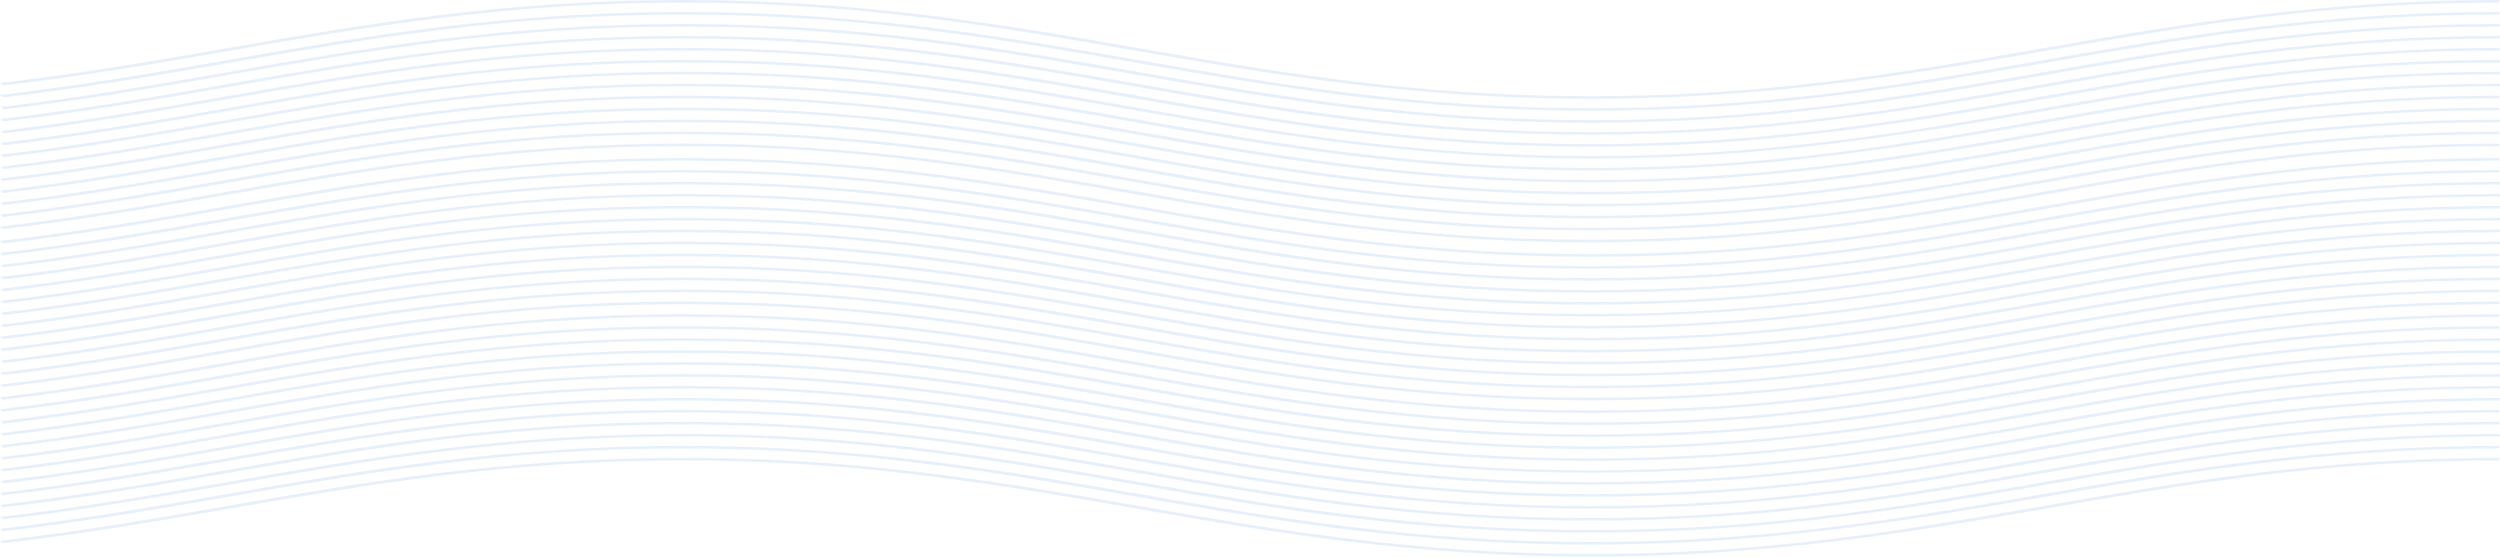
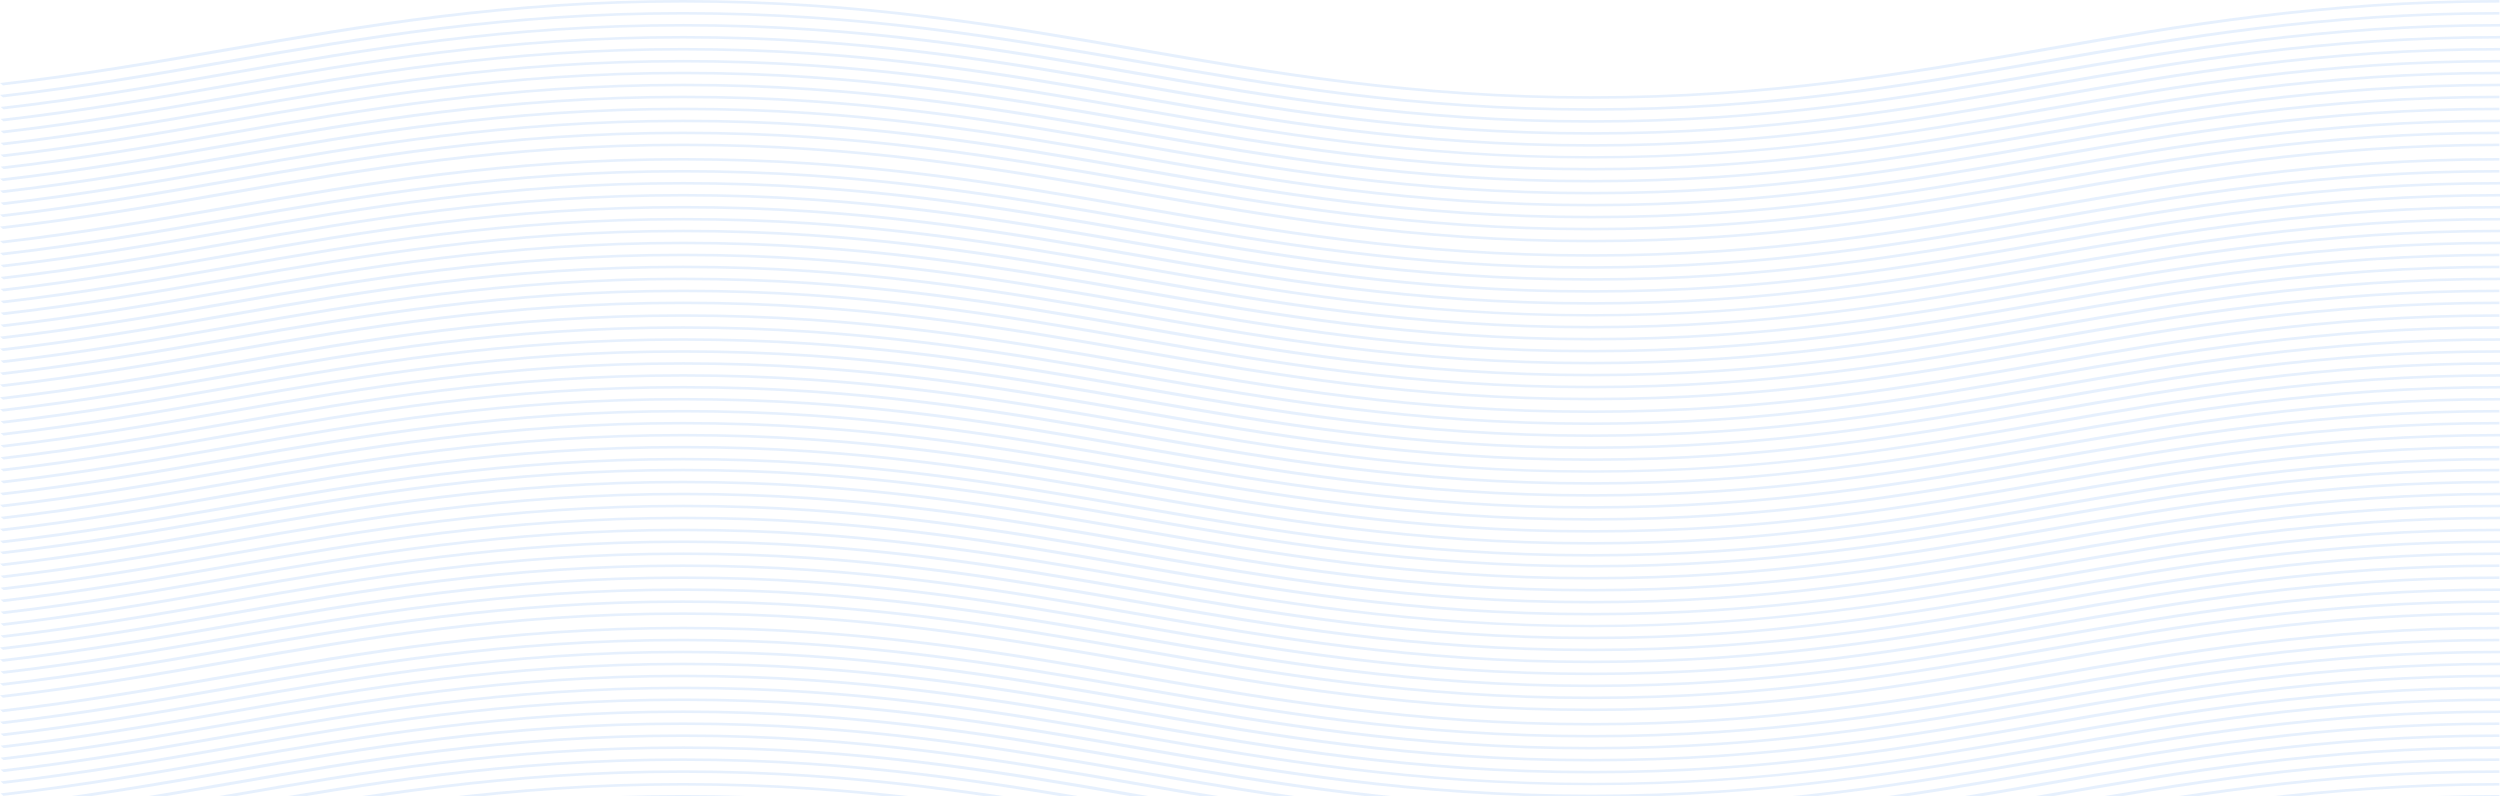
- <svg xmlns="http://www.w3.org/2000/svg" width="1440" height="321" viewBox="0 0 1440 321" fill="none">
+ <svg xmlns="http://www.w3.org/2000/svg" width="1440" height="458" viewBox="0 0 1440 458" fill="none">
+   <path d="M916.52 409.6C813.736 409.6 732.465 395.5 653.584 381.8C575.386 368.2 494.798 354.2 393.38 354.2C291.962 354.2 211.374 368.2 133.176 381.8C91.174 389.1 47.807 396.6 1.708 401.9L0.001 400.5C45.758 395.2 88.784 387.8 130.444 380.5C208.983 366.8 290.596 352.7 393.38 352.7C496.164 352.7 577.435 366.8 656.316 380.5C734.513 394.1 815.101 408.1 916.52 408.1C1017.94 408.1 1098.87 394.1 1176.72 380.5C1255.26 366.8 1336.88 352.7 1439.66 352.7V354.2C1338.24 354.2 1257.31 368.2 1179.46 381.8C1100.57 395.5 1019.3 409.6 916.52 409.6Z" fill="#2F80ED" fill-opacity="0.12" />
+   <path d="M916.52 402.7C813.736 402.7 732.465 388.6 653.584 374.9C575.386 361.3 494.798 347.3 393.38 347.3C291.962 347.3 211.374 361.3 133.176 374.9C91.174 382.2 47.807 389.7 1.708 395L0.001 393.6C45.758 388.3 88.784 380.9 130.444 373.6C208.983 359.9 290.596 345.8 393.38 345.8C496.164 345.8 577.435 359.9 656.316 373.6C734.513 387.2 815.101 401.2 916.52 401.2C1017.94 401.2 1098.87 387.2 1176.72 373.6C1255.26 359.9 1336.88 345.8 1439.66 345.8V347.3C1338.24 347.3 1257.31 361.3 1179.46 374.9C1100.57 388.5 1019.3 402.7 916.52 402.7Z" fill="#2F80ED" fill-opacity="0.12" />
+   <path d="M916.518 395.8C813.734 395.8 732.463 381.7 653.582 368C575.385 354.4 494.797 340.4 393.379 340.4C291.96 340.4 211.372 354.4 133.175 368C91.173 375.3 48.147 382.8 2.048 388.1L0.341 386.7C46.099 381.4 89.124 374 130.784 366.7C209.324 353 290.936 338.9 393.72 338.9C496.504 338.9 577.775 353 656.656 366.7C734.854 380.3 815.442 394.3 916.86 394.3C1018.28 394.3 1099.21 380.3 1177.06 366.7C1255.6 353 1337.22 338.9 1440 338.9V340.4C1338.58 340.4 1257.65 354.4 1179.8 368C1100.57 381.7 1019.3 395.8 916.518 395.8Z" fill="#2F80ED" fill-opacity="0.12" />
+   <path d="M916.52 388.9C813.736 388.9 732.465 374.8 653.584 361.1C575.386 347.5 494.798 333.5 393.38 333.5C291.962 333.5 211.374 347.5 133.176 361.1C91.174 368.4 47.807 375.9 1.708 381.2L0.001 379.8C45.758 374.5 88.784 367.1 130.444 359.8C208.983 346.1 290.596 332 393.38 332C496.164 332 577.435 346.1 656.316 359.8C734.513 373.4 815.101 387.4 916.52 387.4C1017.94 387.4 1098.87 373.4 1176.72 359.8C1255.26 346.1 1336.88 332 1439.66 332V333.5C1338.24 333.5 1257.31 347.5 1179.46 361.1C1100.57 374.8 1019.3 388.9 916.52 388.9Z" fill="#2F80ED" fill-opacity="0.12" />
+   <path d="M916.52 382C813.736 382 732.465 367.9 653.584 354.2C575.386 340.6 494.798 326.6 393.38 326.6C291.962 326.6 211.374 340.6 133.176 354.2C91.174 361.5 47.807 369 1.708 374.3L0.001 372.9C45.758 367.6 88.784 360.2 130.444 352.9C208.983 339.2 290.596 325.1 393.38 325.1C496.164 325.1 577.435 339.2 656.316 352.9C734.513 366.5 815.101 380.5 916.52 380.5C1017.94 380.5 1098.87 366.5 1176.72 352.9C1255.26 339.2 1336.88 325.1 1439.66 325.1V326.6C1338.24 326.6 1257.31 340.6 1179.46 354.2C1100.57 367.9 1019.3 382 916.52 382Z" fill="#2F80ED" fill-opacity="0.12" />
+   <path d="M916.518 375.1C813.734 375.1 732.463 361 653.582 347.3C575.385 333.7 494.797 319.7 393.379 319.7C291.96 319.7 211.031 333.7 133.175 347.3C91.173 354.6 48.147 362.1 2.048 367.4L0.341 366C46.099 360.7 89.124 353.3 130.784 346C209.324 332.3 290.936 318.2 393.72 318.2C496.504 318.2 577.775 332.3 656.656 346C734.854 359.6 815.442 373.6 916.86 373.6C1018.28 373.6 1099.21 359.6 1177.06 346C1255.6 332.3 1337.22 318.2 1440 318.2V319.7C1338.58 319.7 1257.65 333.7 1179.8 347.3C1100.57 361 1019.3 375.1 916.518 375.1Z" fill="#2F80ED" fill-opacity="0.12" />
+   <path d="M916.518 368.2C813.734 368.2 732.463 354.1 653.582 340.4C575.385 326.8 494.797 312.8 393.379 312.8C291.96 312.8 211.031 326.8 133.175 340.4C91.173 347.7 48.147 355.2 2.048 360.5L0.341 359.1C46.099 353.8 89.124 346.4 130.784 339.1C209.324 325.4 290.936 311.3 393.72 311.3C496.504 311.3 577.775 325.4 656.656 339.1C734.854 352.7 815.442 366.7 916.86 366.7C1018.28 366.7 1099.21 352.7 1177.06 339.1C1255.6 325.4 1337.22 311.3 1440 311.3V312.8C1338.58 312.8 1257.65 326.8 1179.8 340.4C1100.57 354 1019.3 368.2 916.518 368.2Z" fill="#2F80ED" fill-opacity="0.12" />
+   <path d="M916.518 361.3C813.734 361.3 732.463 347.2 653.582 333.5C575.385 320 494.797 306 393.379 306C291.96 306 211.031 320 133.175 333.6C91.173 340.9 48.147 348.4 2.048 353.7L0.341 352.3C46.099 347 89.124 339.6 130.784 332.3C209.324 318.6 290.936 304.5 393.72 304.5C496.504 304.5 577.775 318.6 656.656 332.3C734.854 345.9 815.442 359.9 916.86 359.9C1018.28 359.9 1099.21 345.9 1177.06 332.3C1255.6 318.6 1337.22 304.5 1440 304.5V306C1338.58 306 1257.65 320 1179.8 333.6C1100.57 347.2 1019.3 361.3 916.518 361.3Z" fill="#2F80ED" fill-opacity="0.12" />
+   <path d="M916.518 354.5C813.734 354.5 732.463 340.4 653.582 326.7C575.385 313.1 494.797 299.1 393.379 299.1C291.96 299.1 211.372 313.1 133.175 326.7C91.173 334 48.147 341.5 2.048 346.8L0.341 345.4C46.099 340.1 89.124 332.7 130.784 325.4C209.324 311.7 290.936 297.6 393.72 297.6C496.504 297.6 577.775 311.7 656.656 325.4C734.854 339 815.442 353 916.86 353C1018.28 353 1099.21 339 1177.06 325.4C1255.6 311.7 1337.22 297.6 1440 297.6V299.1C1338.58 299.1 1257.65 313.1 1179.8 326.7C1100.57 340.4 1019.3 354.5 916.518 354.5Z" fill="#2F80ED" fill-opacity="0.12" />
+   <path d="M916.518 347.6C813.734 347.6 732.463 333.5 653.582 319.8C575.385 306.2 494.797 292.2 393.379 292.2C291.96 292.2 211.031 306.2 133.175 319.8C91.173 327.1 48.147 334.6 2.048 339.9L0.341 338.5C46.099 333.2 89.124 325.8 130.784 318.5C209.324 304.8 290.936 290.7 393.72 290.7C496.504 290.7 577.775 304.8 656.656 318.5C734.854 332.1 815.442 346.1 916.86 346.1C1018.28 346.1 1099.21 332.1 1177.06 318.5C1255.6 304.8 1337.22 290.7 1440 290.7V292.2C1338.58 292.2 1257.65 306.2 1179.8 319.8C1100.57 333.5 1019.3 347.6 916.518 347.6Z" fill="#2F80ED" fill-opacity="0.12" />
+   <path d="M916.518 340.7C813.734 340.7 732.463 326.6 653.582 312.9C575.385 299.3 494.797 285.3 393.379 285.3C291.96 285.3 211.372 299.3 133.175 312.9C91.173 320.2 48.147 327.7 2.048 333L0.341 331.6C46.099 326.3 89.124 318.9 130.784 311.6C209.324 297.9 290.936 283.8 393.72 283.8C496.504 283.8 577.775 297.9 656.656 311.6C734.854 325.2 815.442 339.2 916.86 339.2C1018.28 339.2 1099.21 325.2 1177.06 311.6C1255.6 297.9 1337.22 283.8 1440 283.8V285.3C1338.58 285.3 1257.65 299.3 1179.8 312.9C1100.57 326.6 1019.3 340.7 916.518 340.7Z" fill="#2F80ED" fill-opacity="0.12" />
+   <path d="M916.52 333.8C813.736 333.8 732.465 319.7 653.584 306C575.386 292.4 494.798 278.4 393.38 278.4C291.962 278.4 211.032 292.4 133.176 306C91.174 313.3 47.807 320.8 1.708 326.1L0.001 324.7C45.758 319.4 88.784 312 130.444 304.7C208.983 291 290.596 276.9 393.38 276.9C496.164 276.9 577.435 291 656.316 304.7C734.513 318.3 815.101 332.3 916.52 332.3C1017.94 332.3 1098.87 318.3 1176.72 304.7C1255.26 291 1336.88 276.9 1439.66 276.9V278.4C1338.24 278.4 1257.31 292.4 1179.46 306C1100.57 319.7 1019.3 333.8 916.52 333.8Z" fill="#2F80ED" fill-opacity="0.12" />
+   <path d="M916.52 326.9C813.736 326.9 732.465 312.8 653.584 299.1C575.386 285.5 494.798 271.5 393.38 271.5C291.962 271.5 211.374 285.5 133.176 299.1C91.174 306.4 47.807 313.9 1.708 319.2L0.001 317.8C45.758 312.5 88.784 305.1 130.444 297.8C208.983 284.1 290.596 270 393.38 270C496.164 270 577.435 284.1 656.316 297.8C734.513 311.4 815.101 325.4 916.52 325.4C1017.94 325.4 1098.87 311.4 1176.72 297.8C1255.26 284.1 1336.88 270 1439.66 270V271.5C1338.24 271.5 1257.31 285.5 1179.46 299.1C1100.57 312.8 1019.3 326.9 916.52 326.9Z" fill="#2F80ED" fill-opacity="0.12" />
+   <path d="M916.52 500.6C813.736 500.6 732.465 486.5 653.584 472.8C575.386 459.2 494.798 445.2 393.38 445.2C291.962 445.2 211.374 459.2 133.176 472.8C91.174 480.1 47.807 487.6 1.708 492.9L0.001 491.5C45.758 486.2 88.784 478.8 130.444 471.5C208.983 457.8 290.596 443.7 393.38 443.7C496.164 443.7 577.435 457.8 656.316 471.5C734.513 485.1 815.101 499.1 916.52 499.1C1017.94 499.1 1098.87 485.1 1176.72 471.5C1255.26 457.8 1336.88 443.7 1439.66 443.7V445.2C1338.24 445.2 1257.31 459.2 1179.46 472.8C1100.57 486.5 1019.3 500.6 916.52 500.6Z" fill="#2F80ED" fill-opacity="0.12" />
+   <path d="M916.52 493.7C813.736 493.7 732.465 479.6 653.584 465.9C575.386 452.3 494.798 438.3 393.38 438.3C291.962 438.3 211.374 452.3 133.176 465.9C91.174 473.2 47.807 480.7 1.708 486L0.001 484.6C45.758 479.3 88.784 471.9 130.444 464.6C208.983 450.9 290.596 436.8 393.38 436.8C496.164 436.8 577.435 450.9 656.316 464.6C734.513 478.2 815.101 492.2 916.52 492.2C1017.94 492.2 1098.87 478.2 1176.72 464.6C1255.26 450.9 1336.88 436.8 1439.66 436.8V438.3C1338.24 438.3 1257.31 452.3 1179.46 465.9C1100.57 479.5 1019.3 493.7 916.52 493.7Z" fill="#2F80ED" fill-opacity="0.12" />
+   <path d="M916.518 486.8C813.734 486.8 732.463 472.7 653.582 459C575.385 445.4 494.797 431.4 393.379 431.4C291.96 431.4 211.372 445.4 133.175 459C91.173 466.3 48.147 473.8 2.048 479.1L0.341 477.7C46.099 472.4 89.124 465 130.784 457.7C209.324 444 290.936 429.9 393.72 429.9C496.504 429.9 577.775 444 656.656 457.7C734.854 471.3 815.442 485.3 916.86 485.3C1018.28 485.3 1099.21 471.3 1177.06 457.7C1255.6 444 1337.22 429.9 1440 429.9V431.4C1338.58 431.4 1257.65 445.4 1179.8 459C1100.57 472.7 1019.3 486.8 916.518 486.8Z" fill="#2F80ED" fill-opacity="0.12" />
+   <path d="M916.52 479.9C813.736 479.9 732.465 465.8 653.584 452.1C575.386 438.5 494.798 424.5 393.38 424.5C291.962 424.5 211.374 438.5 133.176 452.1C91.174 459.4 47.807 466.9 1.708 472.2L0.001 470.8C45.758 465.5 88.784 458.1 130.444 450.8C208.983 437.1 290.596 423 393.38 423C496.164 423 577.435 437.1 656.316 450.8C734.513 464.4 815.101 478.4 916.52 478.4C1017.94 478.4 1098.87 464.4 1176.72 450.8C1255.26 437.1 1336.88 423 1439.66 423V424.5C1338.24 424.5 1257.31 438.5 1179.46 452.1C1100.57 465.8 1019.3 479.9 916.52 479.9Z" fill="#2F80ED" fill-opacity="0.12" />
+   <path d="M916.52 473C813.736 473 732.465 458.9 653.584 445.2C575.386 431.6 494.798 417.6 393.38 417.6C291.962 417.6 211.374 431.6 133.176 445.2C91.174 452.5 47.807 460 1.708 465.3L0.001 463.9C45.758 458.6 88.784 451.2 130.444 443.9C208.983 430.2 290.596 416.1 393.38 416.1C496.164 416.1 577.435 430.2 656.316 443.9C734.513 457.5 815.101 471.5 916.52 471.5C1017.94 471.5 1098.87 457.5 1176.72 443.9C1255.26 430.2 1336.88 416.1 1439.66 416.1V417.6C1338.24 417.6 1257.31 431.6 1179.46 445.2C1100.57 458.9 1019.3 473 916.52 473Z" fill="#2F80ED" fill-opacity="0.12" />
+   <path d="M916.518 466.1C813.734 466.1 732.463 452 653.582 438.3C575.385 424.7 494.797 410.7 393.379 410.7C291.96 410.7 211.031 424.7 133.175 438.3C91.173 445.6 48.147 453.1 2.048 458.4L0.341 457C46.099 451.7 89.124 444.3 130.784 437C209.324 423.3 290.936 409.2 393.72 409.2C496.504 409.2 577.775 423.3 656.656 437C734.854 450.6 815.442 464.6 916.86 464.6C1018.28 464.6 1099.21 450.6 1177.06 437C1255.6 423.3 1337.22 409.2 1440 409.2V410.7C1338.58 410.7 1257.65 424.7 1179.8 438.3C1100.57 452 1019.3 466.1 916.518 466.1Z" fill="#2F80ED" fill-opacity="0.12" />
+   <path d="M916.518 459.2C813.734 459.2 732.463 445.1 653.582 431.4C575.385 417.8 494.797 403.8 393.379 403.8C291.96 403.8 211.031 417.8 133.175 431.4C91.173 438.7 48.147 446.2 2.048 451.5L0.341 450.1C46.099 444.8 89.124 437.4 130.784 430.1C209.324 416.4 290.936 402.3 393.72 402.3C496.504 402.3 577.775 416.4 656.656 430.1C734.854 443.7 815.442 457.7 916.86 457.7C1018.28 457.7 1099.21 443.7 1177.06 430.1C1255.6 416.4 1337.22 402.3 1440 402.3V403.8C1338.58 403.8 1257.65 417.8 1179.8 431.4C1100.57 445 1019.3 459.2 916.518 459.2Z" fill="#2F80ED" fill-opacity="0.12" />
+   <path d="M916.518 452.3C813.734 452.3 732.463 438.2 653.582 424.5C575.385 411 494.797 397 393.379 397C291.96 397 211.031 411 133.175 424.6C91.173 431.9 48.147 439.4 2.048 444.7L0.341 443.3C46.099 438 89.124 430.6 130.784 423.3C209.324 409.6 290.936 395.5 393.72 395.5C496.504 395.5 577.775 409.6 656.656 423.3C734.854 436.9 815.442 450.9 916.86 450.9C1018.28 450.9 1099.21 436.9 1177.06 423.3C1255.6 409.6 1337.22 395.5 1440 395.5V397C1338.58 397 1257.65 411 1179.8 424.6C1100.57 438.2 1019.3 452.3 916.518 452.3Z" fill="#2F80ED" fill-opacity="0.12" />
+   <path d="M916.518 445.5C813.734 445.5 732.463 431.4 653.582 417.7C575.385 404.1 494.797 390.1 393.379 390.1C291.96 390.1 211.372 404.1 133.175 417.7C91.173 425 48.147 432.5 2.048 437.8L0.341 436.4C46.099 431.1 89.124 423.7 130.784 416.4C209.324 402.7 290.936 388.6 393.72 388.6C496.504 388.6 577.775 402.7 656.656 416.4C734.854 430 815.442 444 916.86 444C1018.28 444 1099.21 430 1177.06 416.4C1255.6 402.7 1337.22 388.6 1440 388.6V390.1C1338.58 390.1 1257.65 404.1 1179.8 417.7C1100.57 431.4 1019.3 445.5 916.518 445.5Z" fill="#2F80ED" fill-opacity="0.12" />
+   <path d="M916.518 438.6C813.734 438.6 732.463 424.5 653.582 410.8C575.385 397.2 494.797 383.2 393.379 383.2C291.96 383.2 211.031 397.2 133.175 410.8C91.173 418.1 48.147 425.6 2.048 430.9L0.341 429.5C46.099 424.2 89.124 416.8 130.784 409.5C209.324 395.8 290.936 381.7 393.72 381.7C496.504 381.7 577.775 395.8 656.656 409.5C734.854 423.1 815.442 437.1 916.86 437.1C1018.28 437.1 1099.21 423.1 1177.06 409.5C1255.6 395.8 1337.22 381.7 1440 381.7V383.2C1338.58 383.2 1257.65 397.2 1179.8 410.8C1100.57 424.5 1019.3 438.6 916.518 438.6Z" fill="#2F80ED" fill-opacity="0.12" />
+   <path d="M916.518 431.7C813.734 431.7 732.463 417.6 653.582 403.9C575.385 390.3 494.797 376.3 393.379 376.3C291.96 376.3 211.372 390.3 133.175 403.9C91.173 411.2 48.147 418.7 2.048 424L0.341 422.6C46.099 417.3 89.124 409.9 130.784 402.6C209.324 388.9 290.936 374.8 393.72 374.8C496.504 374.8 577.775 388.9 656.656 402.6C734.854 416.2 815.442 430.2 916.86 430.2C1018.28 430.2 1099.21 416.2 1177.06 402.6C1255.6 388.9 1337.22 374.8 1440 374.8V376.3C1338.58 376.3 1257.65 390.3 1179.8 403.9C1100.57 417.6 1019.3 431.7 916.518 431.7Z" fill="#2F80ED" fill-opacity="0.12" />
+   <path d="M916.52 424.8C813.736 424.8 732.465 410.7 653.584 397C575.386 383.4 494.798 369.4 393.38 369.4C291.962 369.4 211.032 383.4 133.176 397C91.174 404.3 47.807 411.8 1.708 417.1L0.001 415.7C45.758 410.4 88.784 403 130.444 395.7C208.983 382 290.596 367.9 393.38 367.9C496.164 367.9 577.435 382 656.316 395.7C734.513 409.3 815.101 423.3 916.52 423.3C1017.94 423.3 1098.87 409.3 1176.72 395.7C1255.26 382 1336.88 367.9 1439.66 367.9V369.4C1338.24 369.4 1257.31 383.4 1179.46 397C1100.57 410.7 1019.3 424.8 916.52 424.8Z" fill="#2F80ED" fill-opacity="0.12" />
+   <path d="M916.52 417.9C813.736 417.9 732.465 403.8 653.584 390.1C575.386 376.5 494.798 362.5 393.38 362.5C291.962 362.5 211.374 376.5 133.176 390.1C91.174 397.4 47.807 404.9 1.708 410.2L0.001 408.8C45.758 403.5 88.784 396.1 130.444 388.8C208.983 375.1 290.596 361 393.38 361C496.164 361 577.435 375.1 656.316 388.8C734.513 402.4 815.101 416.4 916.52 416.4C1017.94 416.4 1098.87 402.4 1176.72 388.8C1255.26 375.1 1336.88 361 1439.66 361V362.5C1338.24 362.5 1257.31 376.5 1179.46 390.1C1100.57 403.8 1019.3 417.9 916.52 417.9Z" fill="#2F80ED" fill-opacity="0.12" />
+   <path d="M916.52 514.8C813.736 514.8 732.465 500.7 653.584 487C575.386 473.4 494.798 459.4 393.38 459.4C291.962 459.4 211.032 473.4 133.176 487C91.174 494.3 47.807 501.8 1.708 507.1L0.001 505.7C45.758 500.4 88.784 493 130.444 485.7C208.983 472 290.596 457.9 393.38 457.9C496.164 457.9 577.435 472 656.316 485.7C734.513 499.3 815.101 513.3 916.52 513.3C1017.94 513.3 1098.87 499.3 1176.72 485.7C1255.26 472 1336.88 457.9 1439.66 457.9V459.4C1338.24 459.4 1257.31 473.4 1179.46 487C1100.57 500.7 1019.3 514.8 916.52 514.8Z" fill="#2F80ED" fill-opacity="0.12" />
+   <path d="M916.52 507.9C813.736 507.9 732.465 493.8 653.584 480.1C575.386 466.5 494.798 452.5 393.38 452.5C291.962 452.5 211.374 466.5 133.176 480.1C91.174 487.4 47.807 494.9 1.708 500.2L0.001 498.8C45.758 493.5 88.784 486.1 130.444 478.8C208.983 465.1 290.596 451 393.38 451C496.164 451 577.435 465.1 656.316 478.8C734.513 492.4 815.101 506.4 916.52 506.4C1017.94 506.4 1098.87 492.4 1176.72 478.8C1255.26 465.1 1336.88 451 1439.66 451V452.5C1338.24 452.5 1257.31 466.5 1179.46 480.1C1100.57 493.8 1019.3 507.9 916.52 507.9Z" fill="#2F80ED" fill-opacity="0.12" />
  <path d="M916.52 139.6C813.736 139.6 732.465 125.5 653.584 111.8C575.386 98.2 494.798 84.2 393.38 84.2C291.962 84.2 211.374 98.2 133.176 111.8C91.174 119.1 47.807 126.6 1.708 131.9L0.001 130.5C45.758 125.2 88.784 117.8 130.444 110.5C208.983 96.8 290.596 82.7 393.38 82.7C496.164 82.7 577.435 96.8 656.316 110.5C734.513 124.1 815.101 138.1 916.52 138.1C1017.94 138.1 1098.87 124.1 1176.72 110.5C1255.26 96.8 1336.88 82.7 1439.66 82.7V84.2C1338.24 84.2 1257.31 98.2 1179.46 111.8C1100.57 125.5 1019.3 139.6 916.52 139.6Z" fill="#2F80ED" fill-opacity="0.12" />
  <path d="M916.52 132.7C813.736 132.7 732.465 118.6 653.584 104.9C575.386 91.3 494.798 77.3 393.38 77.3C291.962 77.3 211.374 91.3 133.176 104.9C91.174 112.2 47.807 119.7 1.708 125L0.001 123.6C45.758 118.3 88.784 110.9 130.444 103.6C208.983 89.9 290.596 75.8 393.38 75.8C496.164 75.8 577.435 89.9 656.316 103.6C734.513 117.2 815.101 131.2 916.52 131.2C1017.94 131.2 1098.87 117.2 1176.72 103.6C1255.26 89.9 1336.88 75.8 1439.66 75.8V77.3C1338.24 77.3 1257.31 91.3 1179.46 104.9C1100.57 118.5 1019.3 132.7 916.52 132.7Z" fill="#2F80ED" fill-opacity="0.12" />
  <path d="M916.518 125.8C813.734 125.8 732.463 111.7 653.582 98C575.385 84.4 494.797 70.4 393.379 70.4C291.96 70.4 211.372 84.4 133.175 98C91.173 105.3 48.147 112.8 2.048 118.1L0.341 116.7C46.099 111.4 89.124 104 130.784 96.7C209.324 83 290.936 68.9 393.72 68.9C496.504 68.9 577.775 83 656.656 96.7C734.854 110.3 815.442 124.3 916.86 124.3C1018.28 124.3 1099.21 110.3 1177.06 96.7C1255.6 83 1337.22 68.9 1440 68.9V70.4C1338.58 70.4 1257.65 84.4 1179.8 98C1100.57 111.7 1019.3 125.8 916.518 125.8Z" fill="#2F80ED" fill-opacity="0.12" />
  <path d="M916.52 118.9C813.736 118.9 732.465 104.8 653.584 91.1C575.386 77.5 494.798 63.5 393.38 63.5C291.962 63.5 211.374 77.5 133.176 91.1C91.174 98.4 47.807 105.9 1.708 111.2L0.001 109.8C45.758 104.5 88.784 97.1 130.444 89.8C208.983 76.1 290.596 62 393.38 62C496.164 62 577.435 76.1 656.316 89.8C734.513 103.4 815.101 117.4 916.52 117.4C1017.94 117.4 1098.87 103.4 1176.72 89.8C1255.26 76.1 1336.88 62 1439.66 62V63.5C1338.24 63.5 1257.31 77.5 1179.46 91.1C1100.57 104.8 1019.3 118.9 916.52 118.9Z" fill="#2F80ED" fill-opacity="0.12" />
  <path d="M916.52 112C813.736 112 732.465 97.9 653.584 84.2C575.386 70.6 494.798 56.6 393.38 56.6C291.962 56.6 211.374 70.6 133.176 84.2C91.174 91.5 47.807 99 1.708 104.3L0.001 102.9C45.758 97.6 88.784 90.2 130.444 82.9C208.983 69.2 290.596 55.1 393.38 55.1C496.164 55.1 577.435 69.2 656.316 82.9C734.513 96.5 815.101 110.5 916.52 110.5C1017.94 110.5 1098.87 96.5 1176.72 82.9C1255.26 69.2 1336.88 55.1 1439.66 55.1V56.6C1338.24 56.6 1257.31 70.6 1179.46 84.2C1100.57 97.9 1019.3 112 916.52 112Z" fill="#2F80ED" fill-opacity="0.12" />
  <path d="M916.518 105.1C813.734 105.1 732.463 91 653.582 77.3C575.385 63.7 494.797 49.7 393.379 49.7C291.96 49.7 211.031 63.7 133.175 77.3C91.173 84.6 48.147 92.1 2.048 97.4L0.341 96C46.099 90.7 89.124 83.3 130.784 76C209.324 62.3 290.936 48.2 393.72 48.2C496.504 48.2 577.775 62.3 656.656 76C734.854 89.6 815.442 103.6 916.86 103.6C1018.28 103.6 1099.21 89.6 1177.06 76C1255.6 62.3 1337.22 48.2 1440 48.2V49.7C1338.58 49.7 1257.65 63.7 1179.8 77.3C1100.57 91 1019.3 105.1 916.518 105.1Z" fill="#2F80ED" fill-opacity="0.12" />
  <path d="M916.518 98.2C813.734 98.2 732.463 84.1 653.582 70.4C575.385 56.8 494.797 42.8 393.379 42.8C291.96 42.8 211.031 56.8 133.175 70.4C91.173 77.7 48.147 85.2 2.048 90.5L0.341 89.1C46.099 83.8 89.124 76.4 130.784 69.1C209.324 55.4 290.936 41.3 393.72 41.3C496.504 41.3 577.775 55.4 656.656 69.1C734.854 82.7 815.442 96.7 916.86 96.7C1018.28 96.7 1099.21 82.7 1177.06 69.1C1255.6 55.4 1337.22 41.3 1440 41.3V42.8C1338.58 42.8 1257.65 56.8 1179.8 70.4C1100.57 84 1019.3 98.2 916.518 98.2Z" fill="#2F80ED" fill-opacity="0.12" />
  <path d="M916.518 91.3C813.734 91.3 732.463 77.2 653.582 63.5C575.385 50 494.797 36 393.379 36C291.96 36 211.031 50 133.175 63.6C91.173 70.9 48.147 78.4 2.048 83.7L0.341 82.3C46.099 77 89.124 69.6 130.784 62.3C209.324 48.6 290.936 34.5 393.72 34.5C496.504 34.5 577.775 48.6 656.656 62.3C734.854 75.9 815.442 89.9 916.86 89.9C1018.28 89.9 1099.21 75.9 1177.06 62.3C1255.6 48.6 1337.22 34.5 1440 34.5V36C1338.58 36 1257.65 50 1179.8 63.6C1100.57 77.2 1019.3 91.3 916.518 91.3Z" fill="#2F80ED" fill-opacity="0.12" />
  <path d="M916.518 84.5C813.734 84.5 732.463 70.4 653.582 56.7C575.385 43.1 494.797 29.1 393.379 29.1C291.96 29.1 211.372 43.1 133.175 56.7C91.173 64 48.147 71.5 2.048 76.8L0.341 75.4C46.099 70.1 89.124 62.7 130.784 55.4C209.324 41.7 290.936 27.6 393.72 27.6C496.504 27.6 577.775 41.7 656.656 55.4C734.854 69 815.442 83 916.86 83C1018.28 83 1099.21 69 1177.06 55.4C1255.6 41.7 1337.22 27.6 1440 27.6V29.1C1338.58 29.1 1257.65 43.1 1179.8 56.7C1100.57 70.4 1019.3 84.5 916.518 84.5Z" fill="#2F80ED" fill-opacity="0.12" />
  <path d="M916.518 77.6C813.734 77.6 732.463 63.5 653.582 49.8C575.385 36.2 494.797 22.2 393.379 22.2C291.96 22.2 211.031 36.2 133.175 49.8C91.173 57.1 48.147 64.6 2.048 69.9L0.341 68.5C46.099 63.2 89.124 55.8 130.784 48.5C209.324 34.8 290.936 20.7 393.72 20.7C496.504 20.7 577.775 34.8 656.656 48.5C734.854 62.1 815.442 76.1 916.86 76.1C1018.28 76.1 1099.21 62.1 1177.06 48.5C1255.6 34.8 1337.22 20.7 1440 20.7V22.2C1338.58 22.2 1257.65 36.2 1179.8 49.8C1100.57 63.5 1019.3 77.6 916.518 77.6Z" fill="#2F80ED" fill-opacity="0.12" />
  <path d="M916.518 70.7C813.734 70.7 732.463 56.6 653.582 42.9C575.385 29.3 494.797 15.3 393.379 15.3C291.96 15.3 211.372 29.3 133.175 42.9C91.173 50.2 48.147 57.7 2.048 63L0.341 61.6C46.099 56.3 89.124 48.9 130.784 41.6C209.324 27.9 290.936 13.8 393.72 13.8C496.504 13.8 577.775 27.9 656.656 41.6C734.854 55.2 815.442 69.2 916.86 69.2C1018.28 69.2 1099.21 55.2 1177.06 41.6C1255.6 27.9 1337.22 13.8 1440 13.8V15.3C1338.58 15.3 1257.65 29.3 1179.8 42.9C1100.57 56.6 1019.3 70.7 916.518 70.7Z" fill="#2F80ED" fill-opacity="0.12" />
  <path d="M916.52 63.8C813.736 63.8 732.465 49.7 653.584 36C575.386 22.4 494.798 8.4 393.38 8.4C291.962 8.4 211.032 22.4 133.176 36C91.174 43.3 47.807 50.8 1.708 56.1L0.001 54.7C45.758 49.4 88.784 42 130.444 34.7C208.983 21 290.596 6.9 393.38 6.9C496.164 6.9 577.435 21 656.316 34.7C734.513 48.3 815.101 62.3 916.52 62.3C1017.94 62.3 1098.87 48.3 1176.72 34.7C1255.26 21 1336.88 6.9 1439.66 6.9V8.4C1338.24 8.4 1257.31 22.4 1179.46 36C1100.57 49.7 1019.3 63.8 916.52 63.8Z" fill="#2F80ED" fill-opacity="0.12" />
  <path d="M916.52 56.9C813.736 56.9 732.465 42.8 653.584 29.1C575.386 15.5 494.798 1.5 393.38 1.5C291.962 1.5 211.374 15.5 133.176 29.1C91.174 36.4 47.807 43.9 1.708 49.2L0.001 47.8C45.758 42.5 88.784 35.1 130.444 27.8C208.983 14.1 290.596 0 393.38 0C496.164 0 577.435 14.1 656.316 27.8C734.513 41.4 815.101 55.4 916.52 55.4C1017.94 55.4 1098.87 41.4 1176.72 27.8C1255.26 14.1 1336.88 0 1439.66 0V1.5C1338.24 1.5 1257.31 15.5 1179.46 29.1C1100.57 42.8 1019.3 56.9 916.52 56.9Z" fill="#2F80ED" fill-opacity="0.12" />
  <path d="M916.52 230.6C813.736 230.6 732.465 216.5 653.584 202.8C575.386 189.2 494.798 175.2 393.38 175.2C291.962 175.2 211.374 189.2 133.176 202.8C91.174 210.1 47.807 217.6 1.708 222.9L0.001 221.5C45.758 216.2 88.784 208.8 130.444 201.5C208.983 187.8 290.596 173.7 393.38 173.7C496.164 173.7 577.435 187.8 656.316 201.5C734.513 215.1 815.101 229.1 916.52 229.1C1017.94 229.1 1098.87 215.1 1176.72 201.5C1255.26 187.8 1336.88 173.7 1439.66 173.7V175.2C1338.24 175.2 1257.31 189.2 1179.46 202.8C1100.57 216.5 1019.3 230.6 916.52 230.6Z" fill="#2F80ED" fill-opacity="0.12" />
  <path d="M916.52 223.7C813.736 223.7 732.465 209.6 653.584 195.9C575.386 182.3 494.798 168.3 393.38 168.3C291.962 168.3 211.374 182.3 133.176 195.9C91.174 203.2 47.807 210.7 1.708 216L0.001 214.6C45.758 209.3 88.784 201.9 130.444 194.6C208.983 180.9 290.596 166.8 393.38 166.8C496.164 166.8 577.435 180.9 656.316 194.6C734.513 208.2 815.101 222.2 916.52 222.2C1017.94 222.2 1098.87 208.2 1176.72 194.6C1255.26 180.9 1336.88 166.8 1439.66 166.8V168.3C1338.24 168.3 1257.31 182.3 1179.46 195.9C1100.57 209.5 1019.3 223.7 916.52 223.7Z" fill="#2F80ED" fill-opacity="0.12" />
  <path d="M916.518 216.8C813.734 216.8 732.463 202.7 653.582 189C575.385 175.4 494.797 161.4 393.379 161.4C291.96 161.4 211.372 175.4 133.175 189C91.173 196.3 48.147 203.8 2.048 209.1L0.341 207.7C46.099 202.4 89.124 195 130.784 187.7C209.324 174 290.936 159.9 393.72 159.9C496.504 159.9 577.775 174 656.656 187.7C734.854 201.3 815.442 215.3 916.86 215.3C1018.28 215.3 1099.21 201.3 1177.06 187.7C1255.6 174 1337.22 159.9 1440 159.9V161.4C1338.58 161.4 1257.65 175.4 1179.8 189C1100.57 202.7 1019.3 216.8 916.518 216.8Z" fill="#2F80ED" fill-opacity="0.12" />
  <path d="M916.52 209.9C813.736 209.9 732.465 195.8 653.584 182.1C575.386 168.5 494.798 154.5 393.38 154.5C291.962 154.5 211.374 168.5 133.176 182.1C91.174 189.4 47.807 196.9 1.708 202.2L0.001 200.8C45.758 195.5 88.784 188.1 130.444 180.8C208.983 167.1 290.596 153 393.38 153C496.164 153 577.435 167.1 656.316 180.8C734.513 194.4 815.101 208.4 916.52 208.4C1017.94 208.4 1098.87 194.4 1176.72 180.8C1255.26 167.1 1336.88 153 1439.66 153V154.5C1338.24 154.5 1257.31 168.5 1179.46 182.1C1100.57 195.8 1019.3 209.9 916.52 209.9Z" fill="#2F80ED" fill-opacity="0.12" />
  <path d="M916.52 203C813.736 203 732.465 188.9 653.584 175.2C575.386 161.6 494.798 147.6 393.38 147.6C291.962 147.6 211.374 161.6 133.176 175.2C91.174 182.5 47.807 190 1.708 195.3L0.001 193.9C45.758 188.6 88.784 181.2 130.444 173.9C208.983 160.2 290.596 146.1 393.38 146.1C496.164 146.1 577.435 160.2 656.316 173.9C734.513 187.5 815.101 201.5 916.52 201.5C1017.94 201.5 1098.87 187.5 1176.72 173.9C1255.26 160.2 1336.88 146.1 1439.66 146.1V147.6C1338.24 147.6 1257.31 161.6 1179.46 175.2C1100.57 188.9 1019.3 203 916.52 203Z" fill="#2F80ED" fill-opacity="0.12" />
  <path d="M916.518 196.1C813.734 196.1 732.463 182 653.582 168.3C575.385 154.7 494.797 140.7 393.379 140.7C291.96 140.7 211.031 154.7 133.175 168.3C91.173 175.6 48.147 183.1 2.048 188.4L0.341 187C46.099 181.7 89.124 174.3 130.784 167C209.324 153.3 290.936 139.2 393.72 139.2C496.504 139.2 577.775 153.3 656.656 167C734.854 180.6 815.442 194.6 916.86 194.6C1018.28 194.6 1099.21 180.6 1177.06 167C1255.6 153.3 1337.22 139.2 1440 139.2V140.7C1338.58 140.7 1257.65 154.7 1179.8 168.3C1100.57 182 1019.3 196.1 916.518 196.1Z" fill="#2F80ED" fill-opacity="0.12" />
  <path d="M916.518 189.2C813.734 189.2 732.463 175.1 653.582 161.4C575.385 147.8 494.797 133.8 393.379 133.8C291.96 133.8 211.031 147.8 133.175 161.4C91.173 168.7 48.147 176.2 2.048 181.5L0.341 180.1C46.099 174.8 89.124 167.4 130.784 160.1C209.324 146.4 290.936 132.3 393.72 132.3C496.504 132.3 577.775 146.4 656.656 160.1C734.854 173.7 815.442 187.7 916.86 187.7C1018.28 187.7 1099.21 173.7 1177.06 160.1C1255.6 146.4 1337.22 132.3 1440 132.3V133.8C1338.58 133.8 1257.65 147.8 1179.8 161.4C1100.57 175 1019.3 189.2 916.518 189.2Z" fill="#2F80ED" fill-opacity="0.12" />
  <path d="M916.518 182.3C813.734 182.3 732.463 168.2 653.582 154.5C575.385 141 494.797 127 393.379 127C291.96 127 211.031 141 133.175 154.6C91.173 161.9 48.147 169.4 2.048 174.7L0.341 173.3C46.099 168 89.124 160.6 130.784 153.3C209.324 139.6 290.936 125.5 393.72 125.5C496.504 125.5 577.775 139.6 656.656 153.3C734.854 166.9 815.442 180.9 916.86 180.9C1018.28 180.9 1099.21 166.9 1177.06 153.3C1255.6 139.6 1337.22 125.5 1440 125.5V127C1338.58 127 1257.65 141 1179.8 154.6C1100.57 168.2 1019.3 182.3 916.518 182.3Z" fill="#2F80ED" fill-opacity="0.12" />
  <path d="M916.518 175.5C813.734 175.5 732.463 161.4 653.582 147.7C575.385 134.1 494.797 120.1 393.379 120.1C291.96 120.1 211.372 134.1 133.175 147.7C91.173 155 48.147 162.5 2.048 167.8L0.341 166.4C46.099 161.1 89.124 153.7 130.784 146.4C209.324 132.7 290.936 118.6 393.72 118.6C496.504 118.6 577.775 132.7 656.656 146.4C734.854 160 815.442 174 916.86 174C1018.28 174 1099.21 160 1177.06 146.4C1255.6 132.7 1337.22 118.6 1440 118.6V120.1C1338.58 120.1 1257.65 134.1 1179.8 147.7C1100.57 161.4 1019.3 175.5 916.518 175.5Z" fill="#2F80ED" fill-opacity="0.12" />
  <path d="M916.518 168.6C813.734 168.6 732.463 154.5 653.582 140.8C575.385 127.2 494.797 113.2 393.379 113.2C291.96 113.2 211.031 127.2 133.175 140.8C91.173 148.1 48.147 155.6 2.048 160.9L0.341 159.5C46.099 154.2 89.124 146.8 130.784 139.5C209.324 125.8 290.936 111.7 393.72 111.7C496.504 111.7 577.775 125.8 656.656 139.5C734.854 153.1 815.442 167.1 916.86 167.1C1018.28 167.1 1099.21 153.1 1177.06 139.5C1255.6 125.8 1337.22 111.7 1440 111.7V113.2C1338.58 113.2 1257.65 127.2 1179.8 140.8C1100.57 154.5 1019.3 168.6 916.518 168.6Z" fill="#2F80ED" fill-opacity="0.12" />
  <path d="M916.518 161.7C813.734 161.7 732.463 147.6 653.582 133.9C575.385 120.3 494.797 106.3 393.379 106.3C291.96 106.3 211.372 120.3 133.175 133.9C91.173 141.2 48.147 148.7 2.048 154L0.341 152.6C46.099 147.3 89.124 139.9 130.784 132.6C209.324 118.9 290.936 104.8 393.72 104.8C496.504 104.8 577.775 118.9 656.656 132.6C734.854 146.2 815.442 160.2 916.86 160.2C1018.28 160.2 1099.21 146.2 1177.06 132.6C1255.6 118.9 1337.22 104.8 1440 104.8V106.3C1338.58 106.3 1257.65 120.3 1179.8 133.9C1100.57 147.6 1019.3 161.7 916.518 161.7Z" fill="#2F80ED" fill-opacity="0.12" />
  <path d="M916.52 154.8C813.736 154.8 732.465 140.7 653.584 127C575.386 113.4 494.798 99.4 393.38 99.4C291.962 99.4 211.032 113.4 133.176 127C91.174 134.3 47.807 141.8 1.708 147.1L0.001 145.7C45.758 140.4 88.784 133 130.444 125.7C208.983 112 290.596 97.9 393.38 97.9C496.164 97.9 577.435 112 656.316 125.7C734.513 139.3 815.101 153.3 916.52 153.3C1017.94 153.3 1098.87 139.3 1176.72 125.7C1255.26 112 1336.88 97.9 1439.66 97.9V99.4C1338.24 99.4 1257.31 113.4 1179.46 127C1100.57 140.7 1019.3 154.8 916.52 154.8Z" fill="#2F80ED" fill-opacity="0.12" />
  <path d="M916.52 147.9C813.736 147.9 732.465 133.8 653.584 120.1C575.386 106.5 494.798 92.5 393.38 92.5C291.962 92.5 211.374 106.5 133.176 120.1C91.174 127.4 47.807 134.9 1.708 140.2L0.001 138.8C45.758 133.5 88.784 126.1 130.444 118.8C208.983 105.1 290.596 91 393.38 91C496.164 91 577.435 105.1 656.316 118.8C734.513 132.4 815.101 146.4 916.52 146.4C1017.94 146.4 1098.87 132.4 1176.72 118.8C1255.26 105.1 1336.88 91 1439.66 91V92.5C1338.24 92.5 1257.31 106.5 1179.46 120.1C1100.57 133.8 1019.3 147.9 916.52 147.9Z" fill="#2F80ED" fill-opacity="0.12" />
  <path d="M916.52 320.6C813.736 320.6 732.465 306.5 653.584 292.8C575.386 279.2 494.798 265.2 393.38 265.2C291.962 265.2 211.374 279.2 133.176 292.8C91.174 300.1 47.807 307.6 1.708 312.9L0.001 311.5C45.758 306.2 88.784 298.8 130.444 291.5C208.983 277.8 290.596 263.7 393.38 263.7C496.164 263.7 577.435 277.8 656.316 291.5C734.513 305.1 815.101 319.1 916.52 319.1C1017.94 319.1 1098.87 305.1 1176.72 291.5C1255.26 277.8 1336.88 263.7 1439.66 263.7V265.2C1338.24 265.2 1257.31 279.2 1179.46 292.8C1100.57 306.5 1019.3 320.6 916.52 320.6Z" fill="#2F80ED" fill-opacity="0.12" />
  <path d="M916.52 313.7C813.736 313.7 732.465 299.6 653.584 285.9C575.386 272.3 494.798 258.3 393.38 258.3C291.962 258.3 211.374 272.3 133.176 285.9C91.174 293.2 47.807 300.7 1.708 306L0.001 304.6C45.758 299.3 88.784 291.9 130.444 284.6C208.983 270.9 290.596 256.8 393.38 256.8C496.164 256.8 577.435 270.9 656.316 284.6C734.513 298.2 815.101 312.2 916.52 312.2C1017.94 312.2 1098.87 298.2 1176.72 284.6C1255.26 270.9 1336.88 256.8 1439.66 256.8V258.3C1338.24 258.3 1257.31 272.3 1179.46 285.9C1100.57 299.5 1019.3 313.7 916.52 313.7Z" fill="#2F80ED" fill-opacity="0.12" />
  <path d="M916.518 306.8C813.734 306.8 732.463 292.7 653.582 279C575.385 265.4 494.797 251.4 393.379 251.4C291.96 251.4 211.372 265.4 133.175 279C91.173 286.3 48.147 293.8 2.048 299.1L0.341 297.7C46.099 292.4 89.124 285 130.784 277.7C209.324 264 290.936 249.9 393.72 249.9C496.504 249.9 577.775 264 656.656 277.7C734.854 291.3 815.442 305.3 916.86 305.3C1018.28 305.3 1099.21 291.3 1177.06 277.7C1255.6 264 1337.22 249.9 1440 249.9V251.4C1338.58 251.4 1257.65 265.4 1179.8 279C1100.57 292.7 1019.3 306.8 916.518 306.8Z" fill="#2F80ED" fill-opacity="0.12" />
  <path d="M916.52 299.9C813.736 299.9 732.465 285.8 653.584 272.1C575.386 258.5 494.798 244.5 393.38 244.5C291.962 244.5 211.374 258.5 133.176 272.1C91.174 279.4 47.807 286.9 1.708 292.2L0.001 290.8C45.758 285.5 88.784 278.1 130.444 270.8C208.983 257.1 290.596 243 393.38 243C496.164 243 577.435 257.1 656.316 270.8C734.513 284.4 815.101 298.4 916.52 298.4C1017.94 298.4 1098.87 284.4 1176.72 270.8C1255.26 257.1 1336.88 243 1439.66 243V244.5C1338.24 244.5 1257.31 258.5 1179.46 272.1C1100.57 285.8 1019.3 299.9 916.52 299.9Z" fill="#2F80ED" fill-opacity="0.12" />
  <path d="M916.52 293C813.736 293 732.465 278.9 653.584 265.2C575.386 251.6 494.798 237.6 393.38 237.6C291.962 237.6 211.374 251.6 133.176 265.2C91.174 272.5 47.807 280 1.708 285.3L0.001 283.9C45.758 278.6 88.784 271.2 130.444 263.9C208.983 250.2 290.596 236.1 393.38 236.1C496.164 236.1 577.435 250.2 656.316 263.9C734.513 277.5 815.101 291.5 916.52 291.5C1017.94 291.5 1098.87 277.5 1176.72 263.9C1255.26 250.2 1336.88 236.1 1439.66 236.1V237.6C1338.24 237.6 1257.31 251.6 1179.46 265.2C1100.57 278.9 1019.3 293 916.52 293Z" fill="#2F80ED" fill-opacity="0.12" />
  <path d="M916.518 286.1C813.734 286.1 732.463 272 653.582 258.3C575.385 244.7 494.797 230.7 393.379 230.7C291.96 230.7 211.031 244.7 133.175 258.3C91.173 265.6 48.147 273.1 2.048 278.4L0.341 277C46.099 271.7 89.124 264.3 130.784 257C209.324 243.3 290.936 229.2 393.72 229.2C496.504 229.2 577.775 243.3 656.656 257C734.854 270.6 815.442 284.6 916.86 284.6C1018.28 284.6 1099.21 270.6 1177.06 257C1255.6 243.3 1337.22 229.2 1440 229.2V230.7C1338.58 230.7 1257.65 244.7 1179.8 258.3C1100.57 272 1019.3 286.1 916.518 286.1Z" fill="#2F80ED" fill-opacity="0.12" />
  <path d="M916.518 279.2C813.734 279.2 732.463 265.1 653.582 251.4C575.385 237.8 494.797 223.8 393.379 223.8C291.96 223.8 211.031 237.8 133.175 251.4C91.173 258.7 48.147 266.2 2.048 271.5L0.341 270.1C46.099 264.8 89.124 257.4 130.784 250.1C209.324 236.4 290.936 222.3 393.72 222.3C496.504 222.3 577.775 236.4 656.656 250.1C734.854 263.7 815.442 277.7 916.86 277.7C1018.28 277.7 1099.21 263.7 1177.06 250.1C1255.6 236.4 1337.22 222.3 1440 222.3V223.8C1338.58 223.8 1257.65 237.8 1179.8 251.4C1100.57 265 1019.3 279.2 916.518 279.2Z" fill="#2F80ED" fill-opacity="0.12" />
  <path d="M916.518 272.3C813.734 272.3 732.463 258.2 653.582 244.5C575.385 231 494.797 217 393.379 217C291.96 217 211.031 231 133.175 244.6C91.173 251.9 48.147 259.4 2.048 264.7L0.341 263.3C46.099 258 89.124 250.6 130.784 243.3C209.324 229.6 290.936 215.5 393.72 215.5C496.504 215.5 577.775 229.6 656.656 243.3C734.854 256.9 815.442 270.9 916.86 270.9C1018.28 270.9 1099.21 256.9 1177.06 243.3C1255.6 229.6 1337.22 215.5 1440 215.5V217C1338.58 217 1257.65 231 1179.8 244.6C1100.57 258.2 1019.3 272.3 916.518 272.3Z" fill="#2F80ED" fill-opacity="0.12" />
  <path d="M916.518 265.5C813.734 265.5 732.463 251.4 653.582 237.7C575.385 224.1 494.797 210.1 393.379 210.1C291.96 210.1 211.372 224.1 133.175 237.7C91.173 245 48.147 252.5 2.048 257.8L0.341 256.4C46.099 251.1 89.124 243.7 130.784 236.4C209.324 222.7 290.936 208.6 393.72 208.6C496.504 208.6 577.775 222.7 656.656 236.4C734.854 250 815.442 264 916.86 264C1018.28 264 1099.21 250 1177.06 236.4C1255.6 222.7 1337.22 208.6 1440 208.6V210.1C1338.58 210.1 1257.65 224.1 1179.8 237.7C1100.57 251.4 1019.3 265.5 916.518 265.5Z" fill="#2F80ED" fill-opacity="0.12" />
  <path d="M916.518 258.6C813.734 258.6 732.463 244.5 653.582 230.8C575.385 217.2 494.797 203.2 393.379 203.2C291.96 203.2 211.031 217.2 133.175 230.8C91.173 238.1 48.147 245.6 2.048 250.9L0.341 249.5C46.099 244.2 89.124 236.8 130.784 229.5C209.324 215.8 290.936 201.7 393.72 201.7C496.504 201.7 577.775 215.8 656.656 229.5C734.854 243.1 815.442 257.1 916.86 257.1C1018.28 257.1 1099.21 243.1 1177.06 229.5C1255.6 215.8 1337.22 201.7 1440 201.7V203.2C1338.58 203.2 1257.65 217.2 1179.8 230.8C1100.57 244.5 1019.3 258.6 916.518 258.6Z" fill="#2F80ED" fill-opacity="0.12" />
  <path d="M916.518 251.7C813.734 251.7 732.463 237.6 653.582 223.9C575.385 210.3 494.797 196.3 393.379 196.3C291.96 196.3 211.372 210.3 133.175 223.9C91.173 231.2 48.147 238.7 2.048 244L0.341 242.6C46.099 237.3 89.124 229.9 130.784 222.6C209.324 208.9 290.936 194.8 393.72 194.8C496.504 194.8 577.775 208.9 656.656 222.6C734.854 236.2 815.442 250.2 916.86 250.2C1018.28 250.2 1099.21 236.2 1177.06 222.6C1255.6 208.9 1337.22 194.8 1440 194.8V196.3C1338.58 196.3 1257.65 210.3 1179.8 223.9C1100.57 237.6 1019.3 251.7 916.518 251.7Z" fill="#2F80ED" fill-opacity="0.12" />
  <path d="M916.52 244.8C813.736 244.8 732.465 230.7 653.584 217C575.386 203.4 494.798 189.4 393.38 189.4C291.962 189.4 211.032 203.4 133.176 217C91.174 224.3 47.807 231.8 1.708 237.1L0.001 235.7C45.758 230.4 88.784 223 130.444 215.7C208.983 202 290.596 187.9 393.38 187.9C496.164 187.9 577.435 202 656.316 215.7C734.513 229.3 815.101 243.3 916.52 243.3C1017.94 243.3 1098.87 229.3 1176.72 215.7C1255.26 202 1336.88 187.9 1439.66 187.9V189.4C1338.24 189.4 1257.31 203.4 1179.46 217C1100.57 230.7 1019.3 244.8 916.52 244.8Z" fill="#2F80ED" fill-opacity="0.12" />
  <path d="M916.52 237.9C813.736 237.9 732.465 223.8 653.584 210.1C575.386 196.5 494.798 182.5 393.38 182.5C291.962 182.5 211.374 196.5 133.176 210.1C91.174 217.4 47.807 224.9 1.708 230.2L0.001 228.8C45.758 223.5 88.784 216.1 130.444 208.8C208.983 195.1 290.596 181 393.38 181C496.164 181 577.435 195.1 656.316 208.8C734.513 222.4 815.101 236.4 916.52 236.4C1017.94 236.4 1098.87 222.4 1176.72 208.8C1255.26 195.1 1336.88 181 1439.66 181V182.5C1338.24 182.5 1257.31 196.5 1179.46 210.1C1100.57 223.8 1019.3 237.9 916.52 237.9Z" fill="#2F80ED" fill-opacity="0.12" />
</svg>
